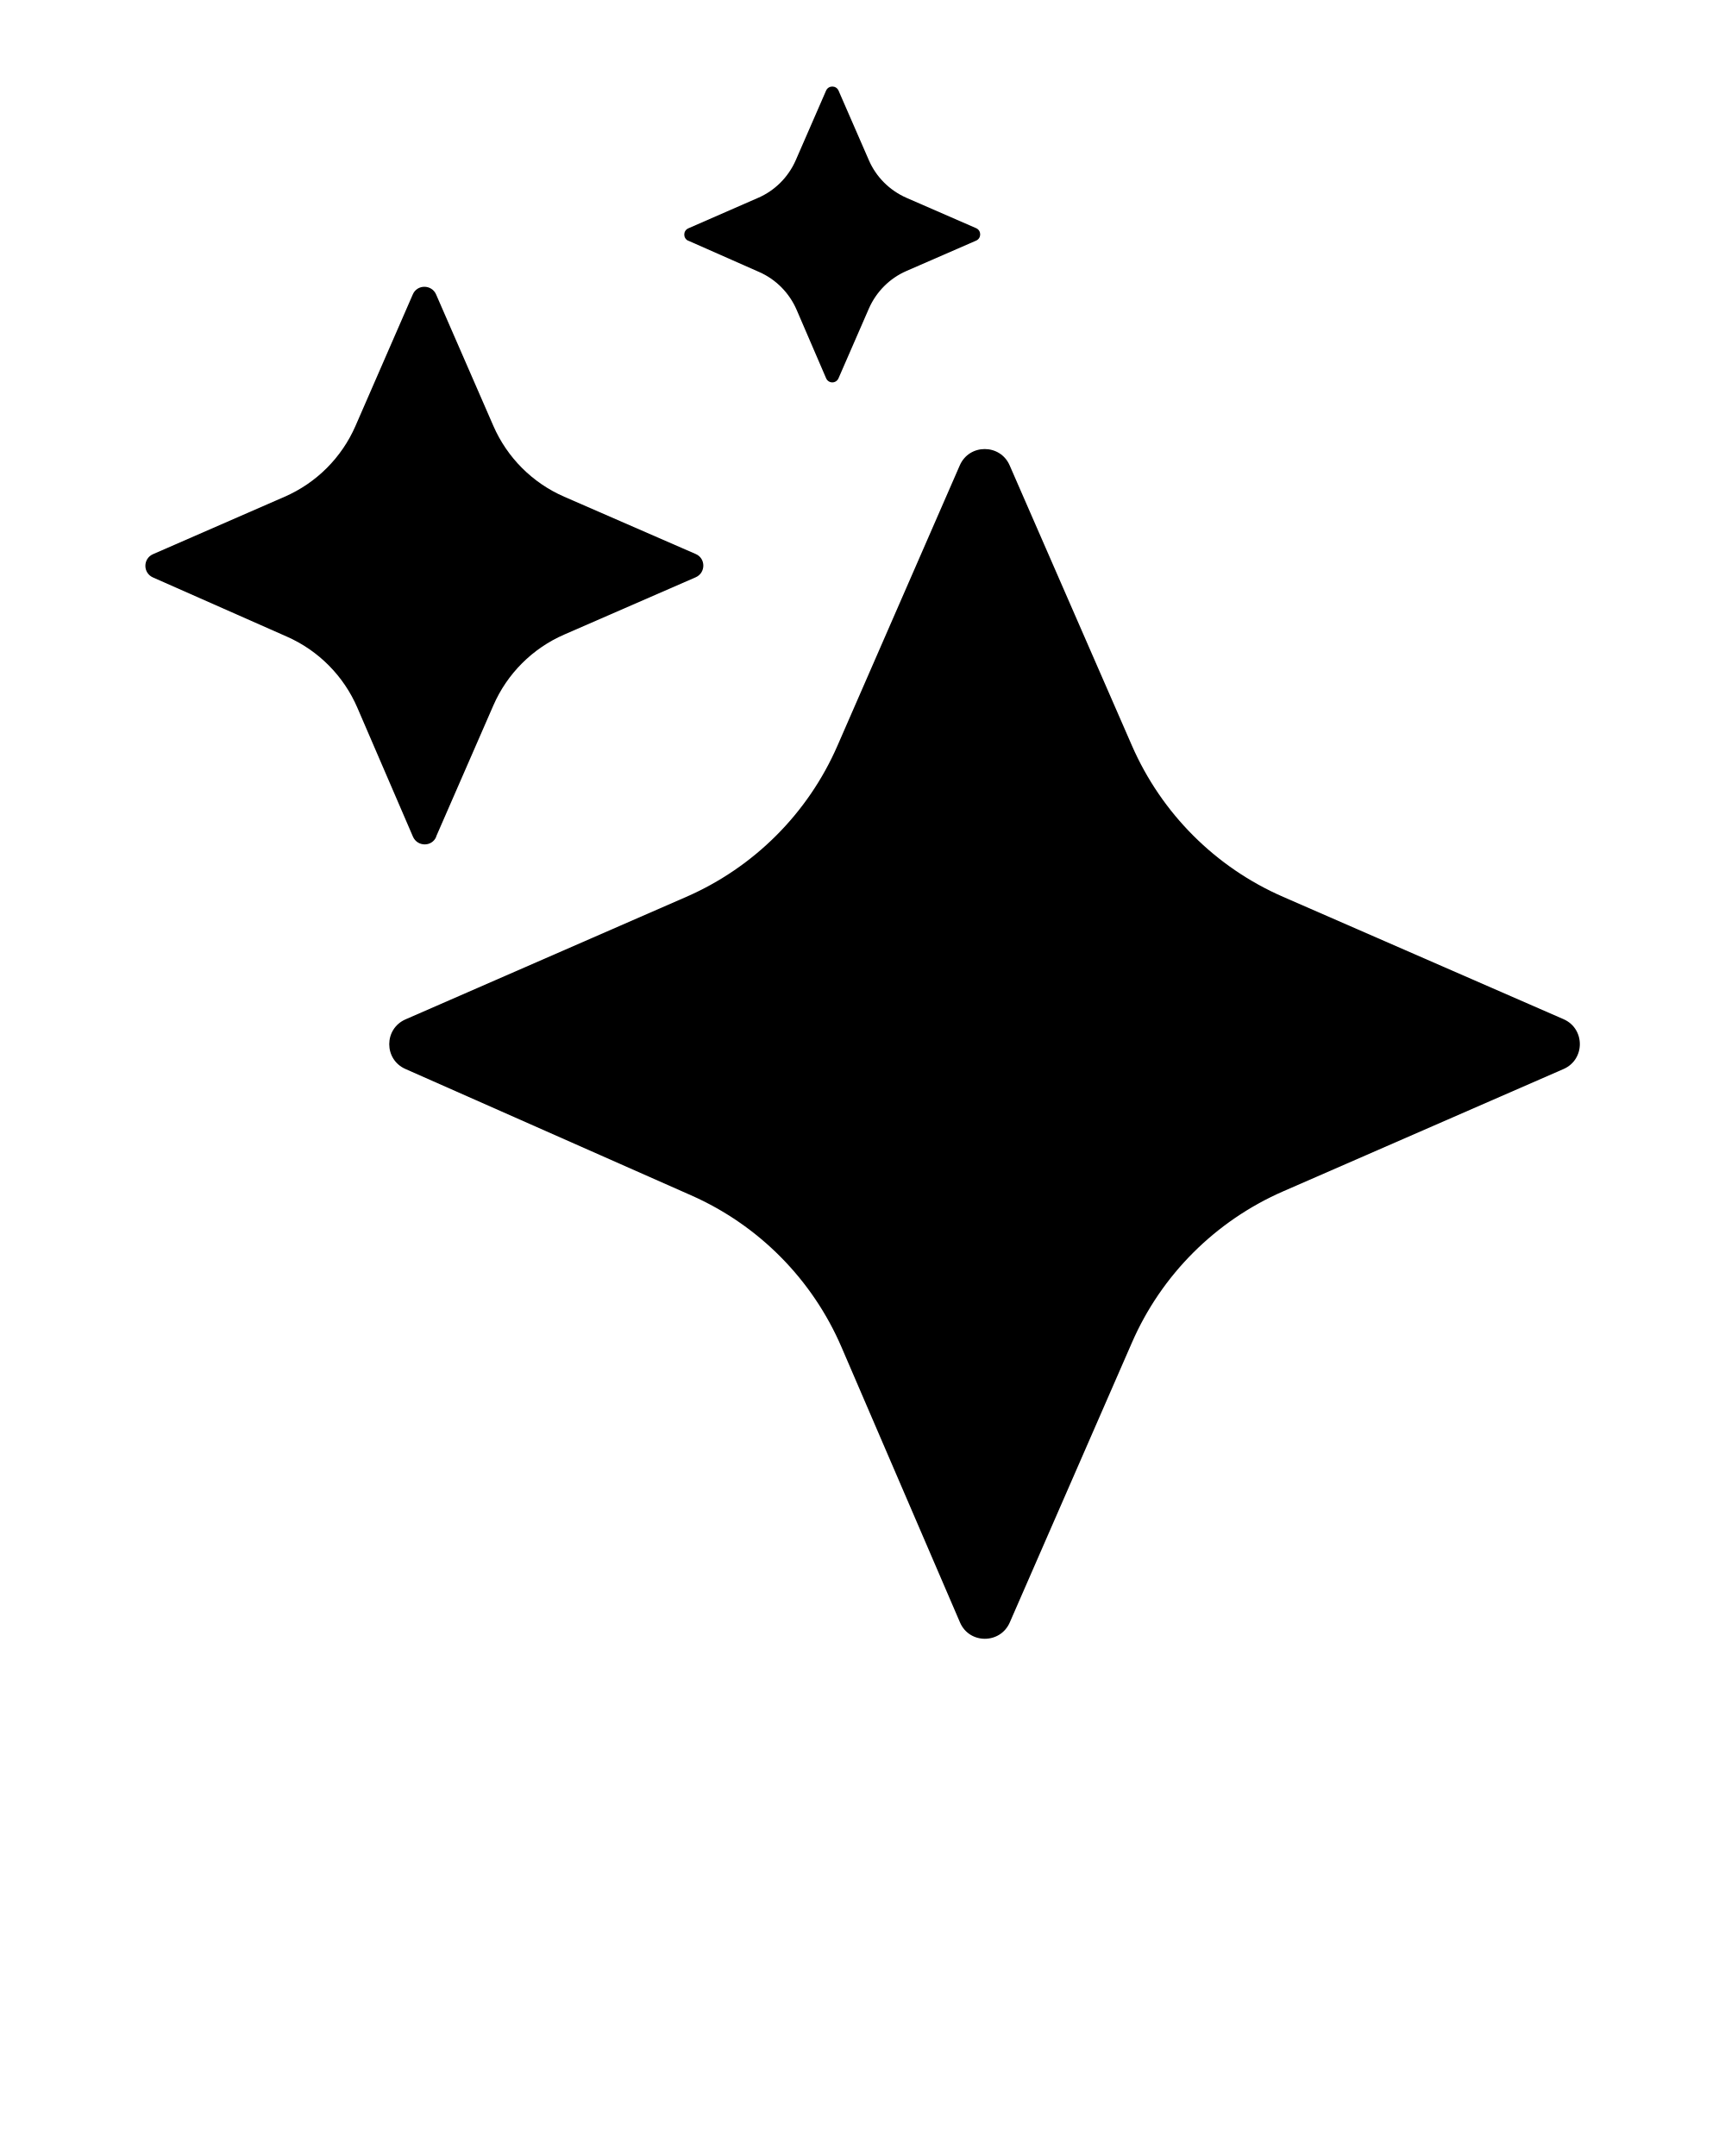
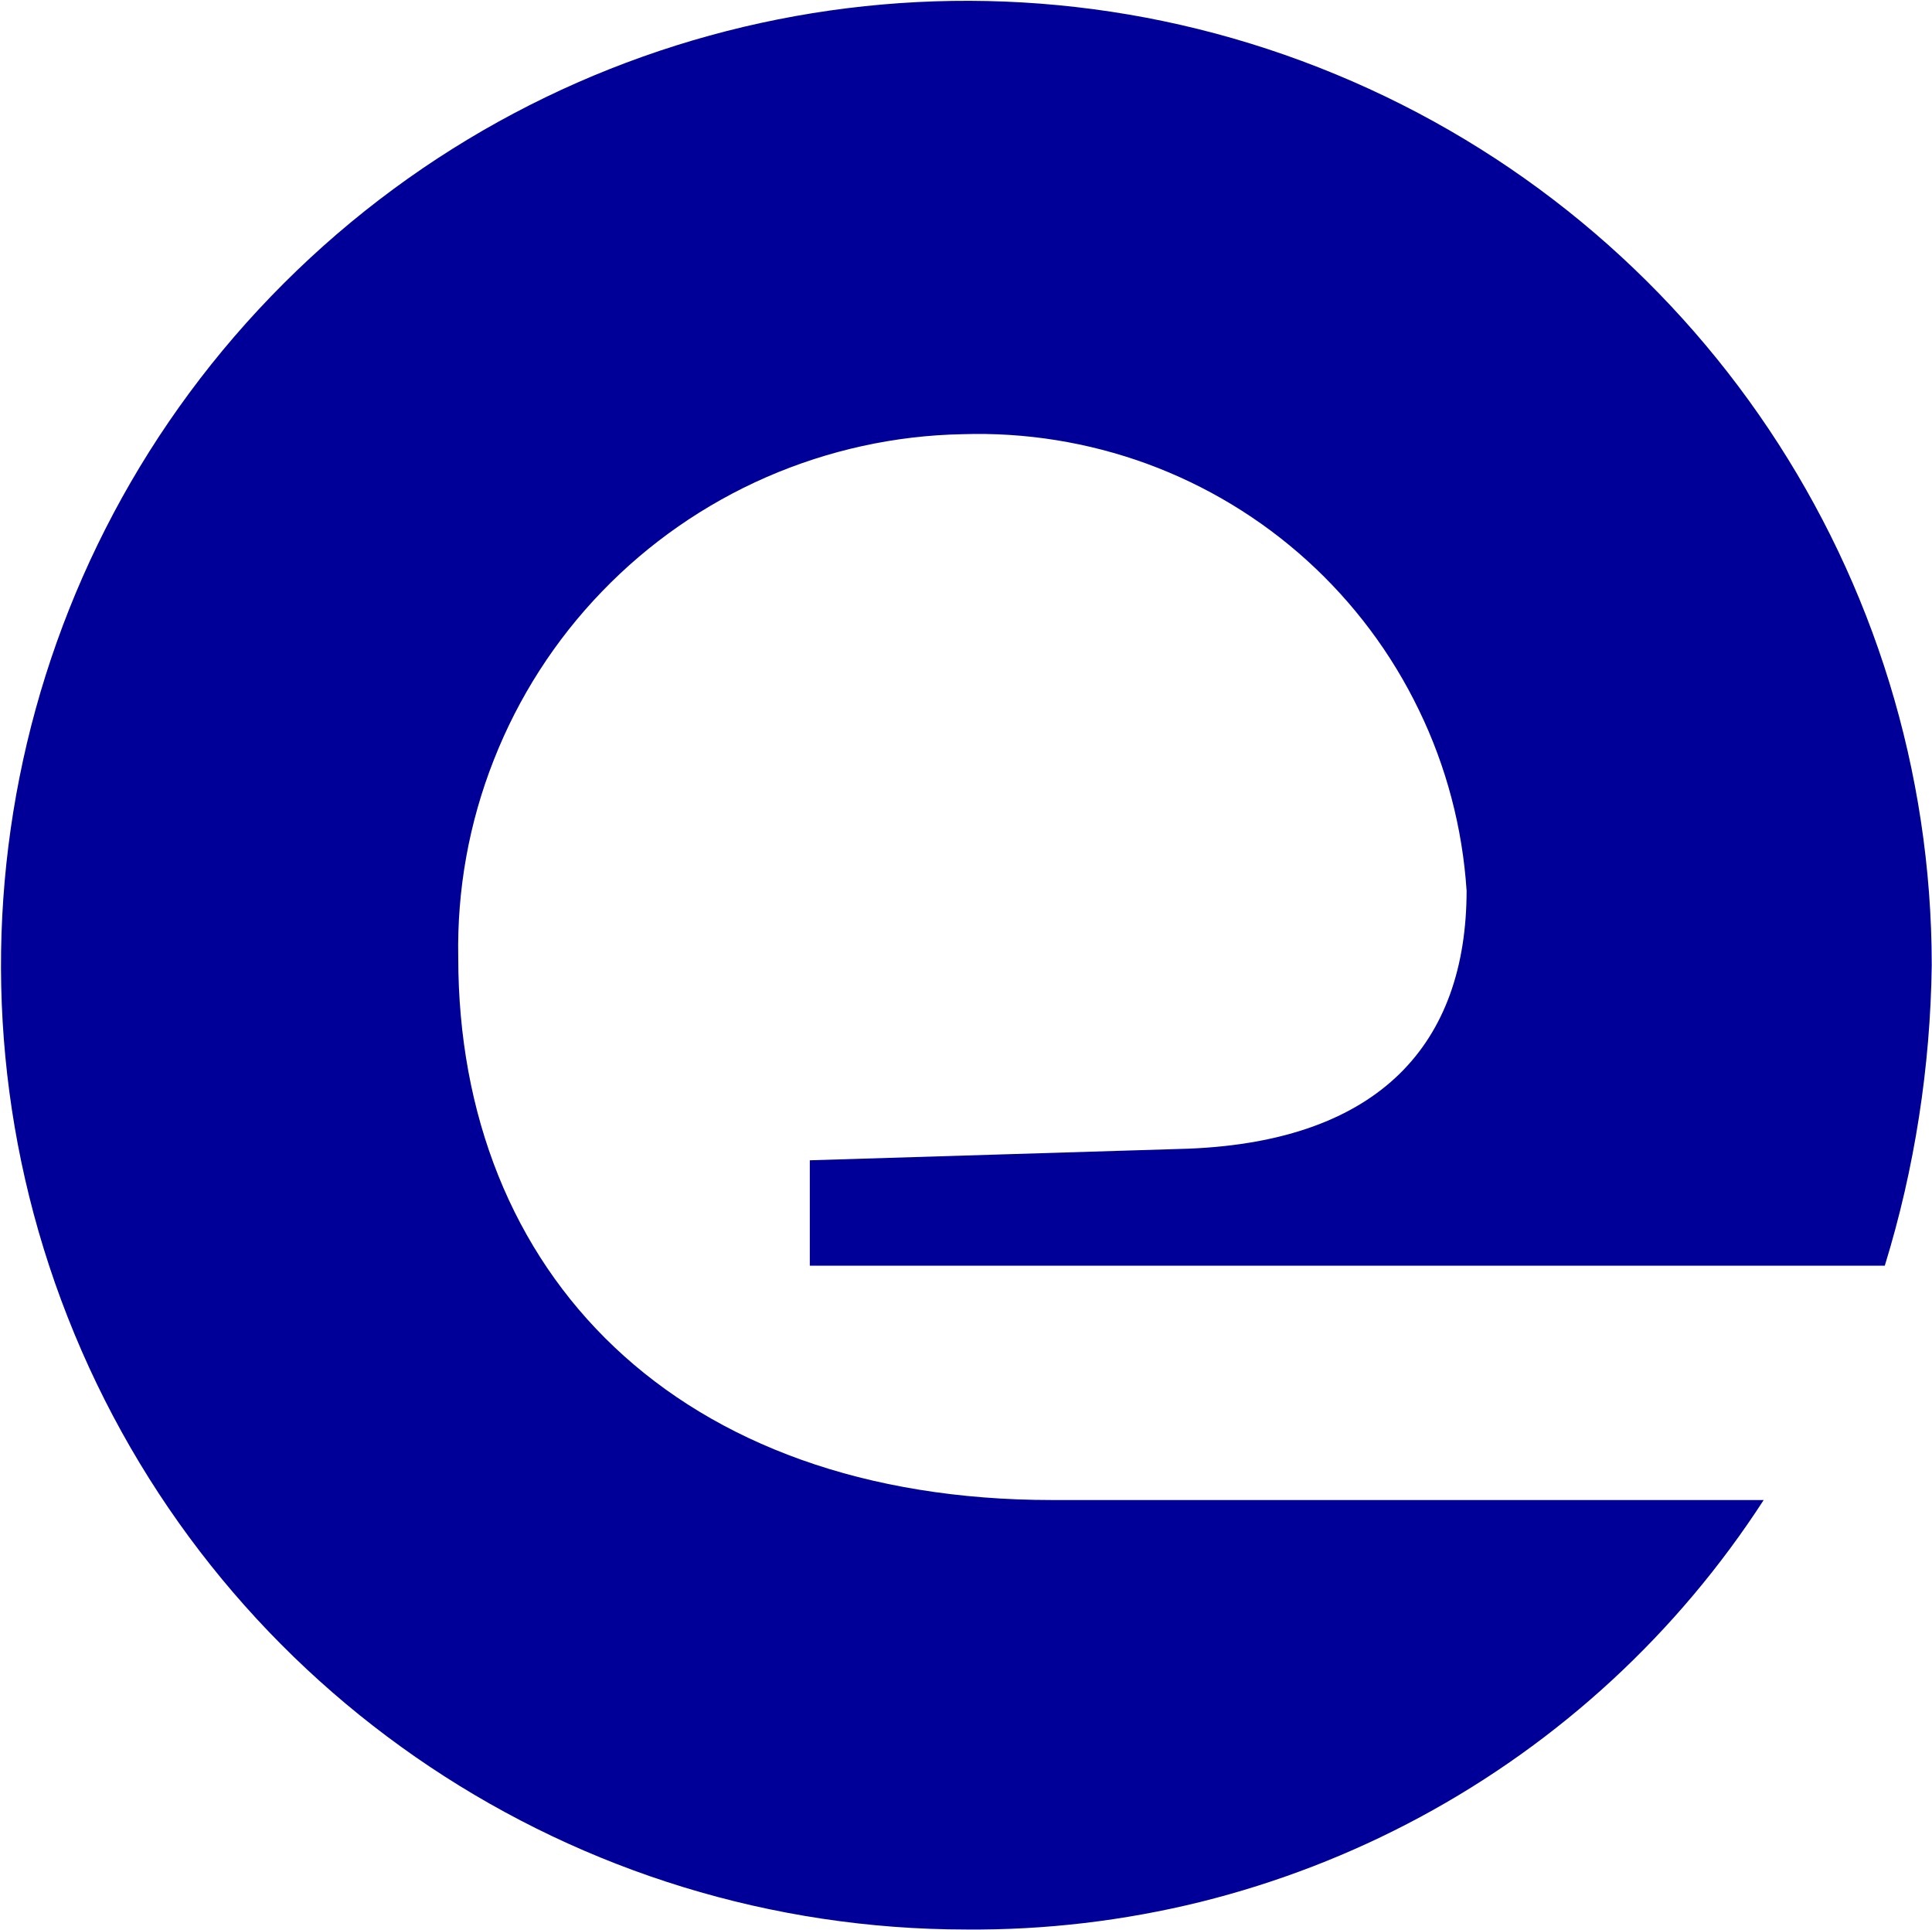
- <svg xmlns="http://www.w3.org/2000/svg" data-name="Your Icon" viewBox="0 0 100 125" x="0px" y="0px">
-   <path d="m90.64,59.09l-16.25-7.09c-3.93-1.71-7.06-4.85-8.77-8.77l-7.09-16.25c-.55-1.26-2.34-1.26-2.89,0l-7.09,16.25c-1.71,3.93-4.85,7.06-8.77,8.77l-16.27,7.1c-1.26.55-1.26,2.33,0,2.88l16.55,7.32c3.92,1.73,7.04,4.88,8.73,8.82l6.86,15.94c.54,1.27,2.34,1.27,2.89,0l7.08-16.22c1.71-3.93,4.85-7.06,8.77-8.77l16.25-7.09c1.26-.55,1.26-2.34,0-2.89Z" />
-   <path d="m25.28,48.51l3.32-7.61c.8-1.84,2.27-3.31,4.11-4.11l7.62-3.32c.59-.26.59-1.1,0-1.35l-7.62-3.32c-1.84-.8-3.31-2.27-4.11-4.11l-3.32-7.62c-.26-.59-1.1-.59-1.35,0l-3.32,7.62c-.8,1.84-2.27,3.31-4.11,4.11l-7.63,3.33c-.59.26-.59,1.09,0,1.35l7.76,3.43c1.84.81,3.3,2.29,4.09,4.13l3.22,7.47c.26.59,1.1.6,1.35,0Z" />
-   <path d="m39.89,13.95l4.12,1.82c.98.43,1.75,1.22,2.17,2.19l1.71,3.97c.14.32.58.32.72,0l1.76-4.04c.43-.98,1.21-1.76,2.18-2.18l4.04-1.76c.31-.14.31-.58,0-.72l-4.04-1.76c-.98-.43-1.76-1.21-2.18-2.18l-1.76-4.04c-.14-.31-.58-.31-.72,0l-1.76,4.04c-.43.98-1.21,1.76-2.18,2.18l-4.05,1.77c-.31.14-.31.58,0,.72Z" />
+ <svg xmlns="http://www.w3.org/2000/svg" version="1.2" viewBox="0 0 1514 1512" width="1514" height="1512">
+   <style>
+ 		.s0 { fill: #000099 } 
+ 	</style>
+   <g id="Layer">
+     <g id="Layer">
+       <path id="Layer" class="s0" d="m1149.3 698c-3.2-49.1-15.8-97.2-37.3-141.5-21.4-44.4-51.2-84.2-87.7-117.3-36.5-33.1-79.1-58.8-125.4-75.8-46.3-16.9-95.4-24.8-144.7-23.2-52.9 1-105 12.5-153.5 33.6-48.5 21.2-92.3 51.6-129 89.7-36.7 38-65.5 82.9-84.8 132.1-19.4 49.2-28.8 101.7-27.8 154.5 0 247.8 171.5 425.2 465.5 425.2h557.5c-33.6 51.9-73.5 99.3-118.9 141.2-45.4 41.9-95.9 77.9-150.3 107.2-54.4 29.3-112.3 51.6-172.2 66.5-60 14.8-121.7 22.1-183.5 21.6-305.9-0.1-581.8-184.2-698.8-466.5-117.1-282.3-52.4-607.3 164-823.3 216.3-216.1 541.7-280.8 824.3-163.8 282.7 116.9 467 392.4 467.1 698q-0.4 29.9-2.9 59.7-2.5 29.8-7.1 59.3-4.6 29.6-11.3 58.8-6.7 29.1-15.5 57.7h-842.4v-82.6l297-9.1c150.1-6.1 217.5-82.7 217.7-202z" />
+     </g>
+   </g>
</svg>
